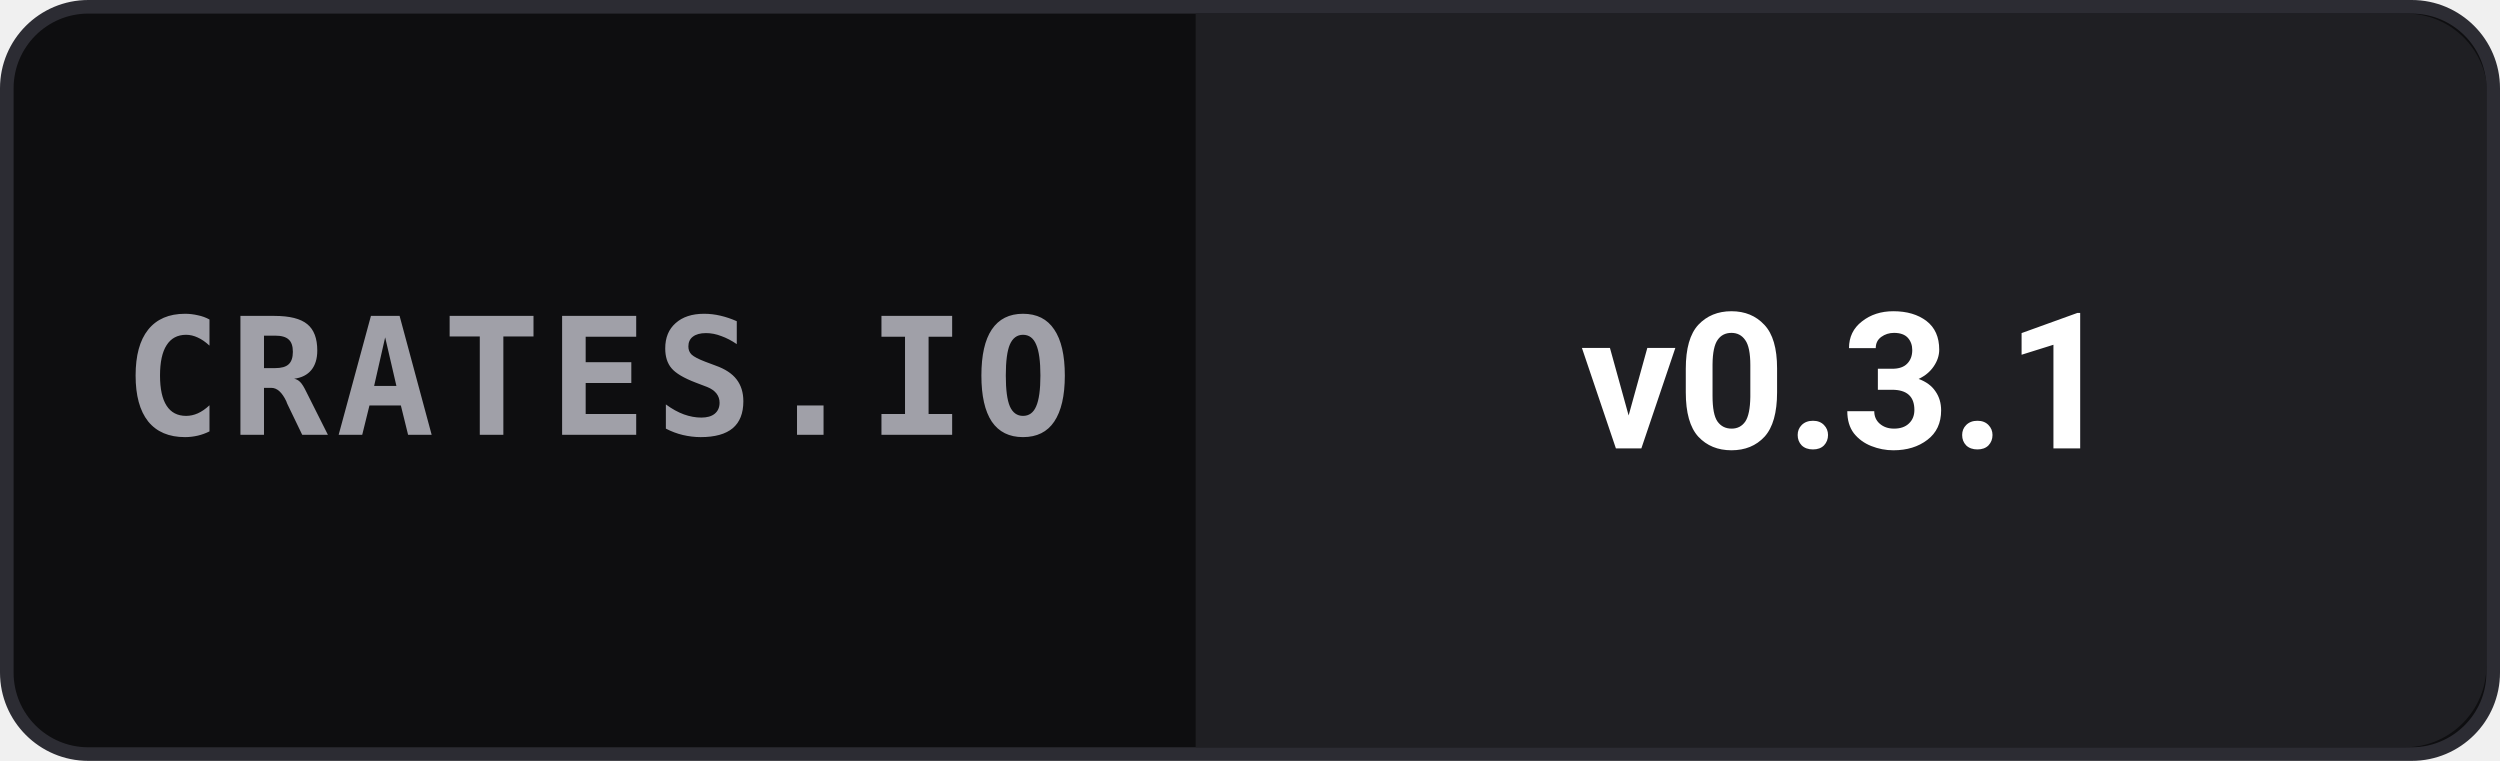
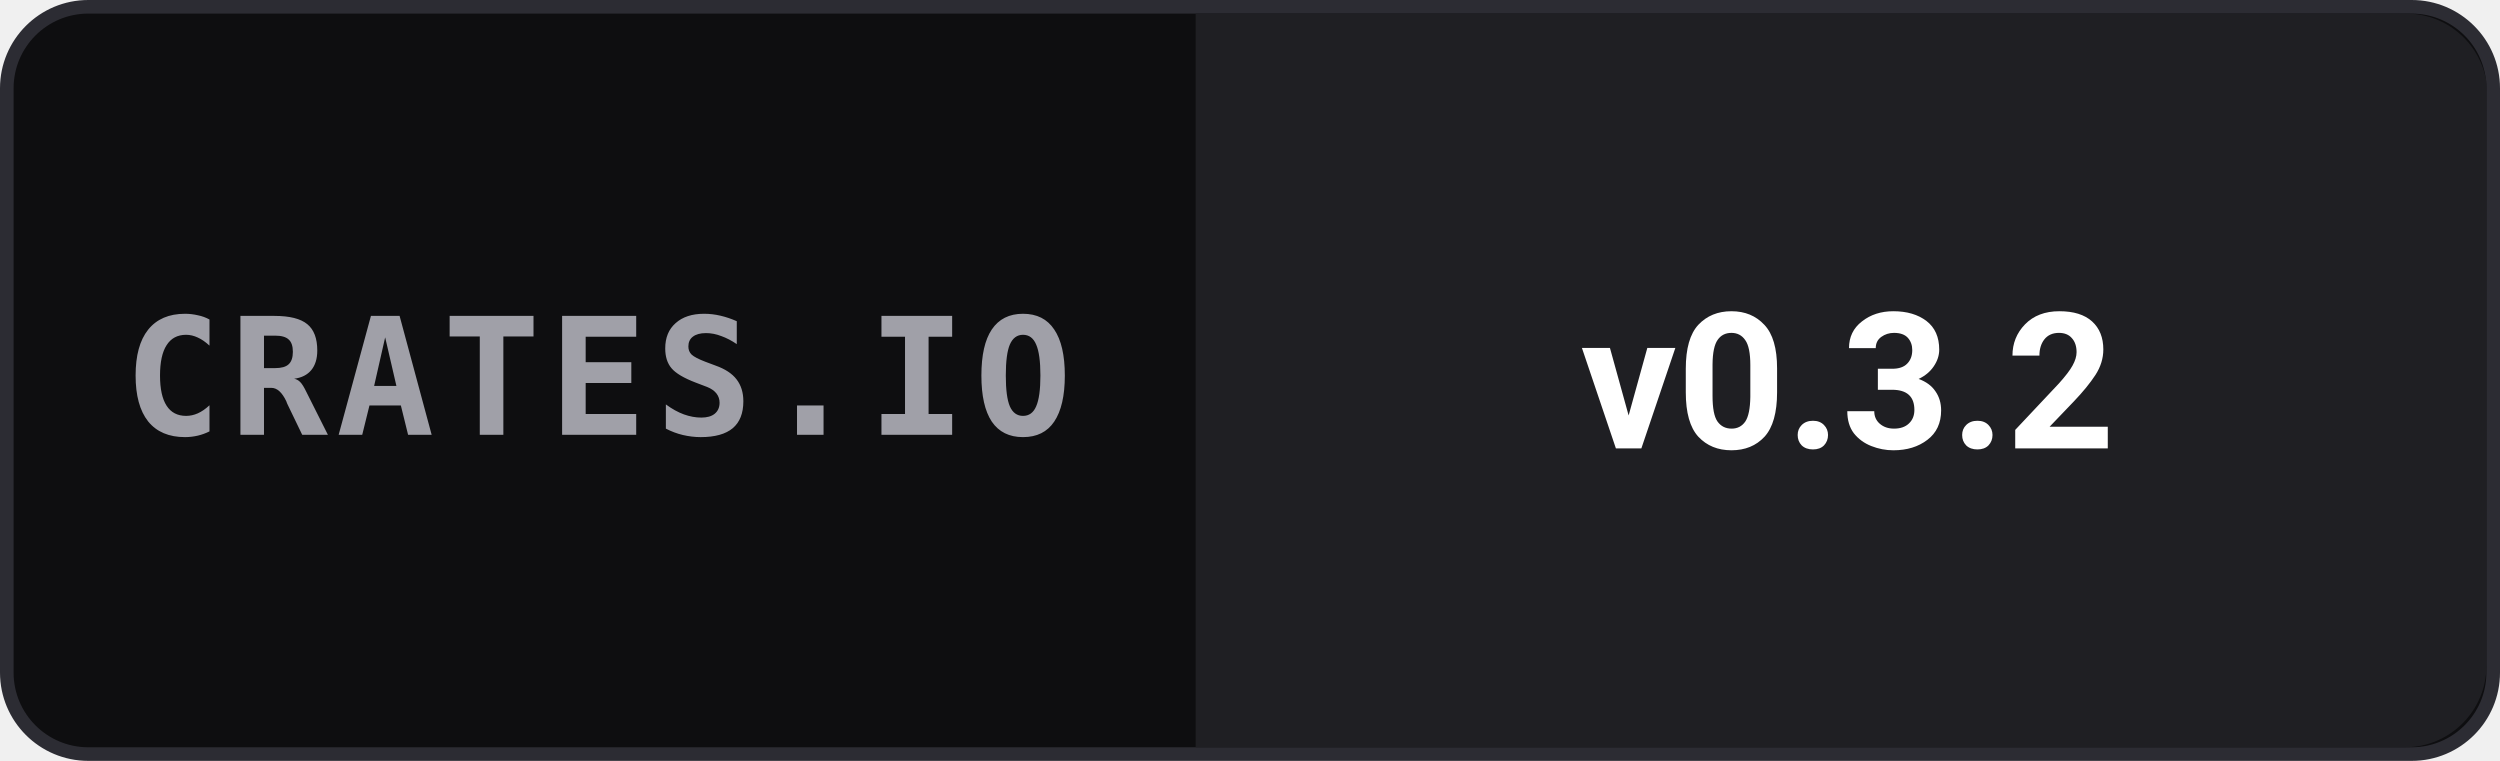
- <svg xmlns="http://www.w3.org/2000/svg" height="auto" aria-label="CRATES.IO — v0.3.1" viewBox="0 0 184 56">
+ <svg xmlns="http://www.w3.org/2000/svg" height="auto" aria-label="CRATES.IO — v0.3.2" viewBox="0 0 184 56">
  <rect width="183" height="55" x=".5" y=".5" fill="#0e0e10" stroke="#2c2c33" rx="6" />
  <path fill="#1f1f23" d="M88 1h89a6 6 0 0 1 6 5v43a6 6 0 0 1-6 6H88Z" />
  <text x="44" y="32" fill="#a0a0a8" font-family="ui-monospace, SFMono-Regular, Menlo, Consolas, monospace" font-size="12" font-weight="700" letter-spacing=".6" text-anchor="middle">CRATES.IO</text>
-   <text x="136" y="33" fill="#fff" font-family="-apple-system, BlinkMacSystemFont, &quot;Segoe UI&quot;, Roboto, Helvetica, Arial, sans-serif" font-size="14" font-weight="700" text-anchor="middle">v0.3.1</text>
+   <text x="136" y="33" fill="#fff" font-family="-apple-system, BlinkMacSystemFont, &quot;Segoe UI&quot;, Roboto, Helvetica, Arial, sans-serif" font-size="14" font-weight="700" text-anchor="middle">v0.3.2</text>
</svg>
